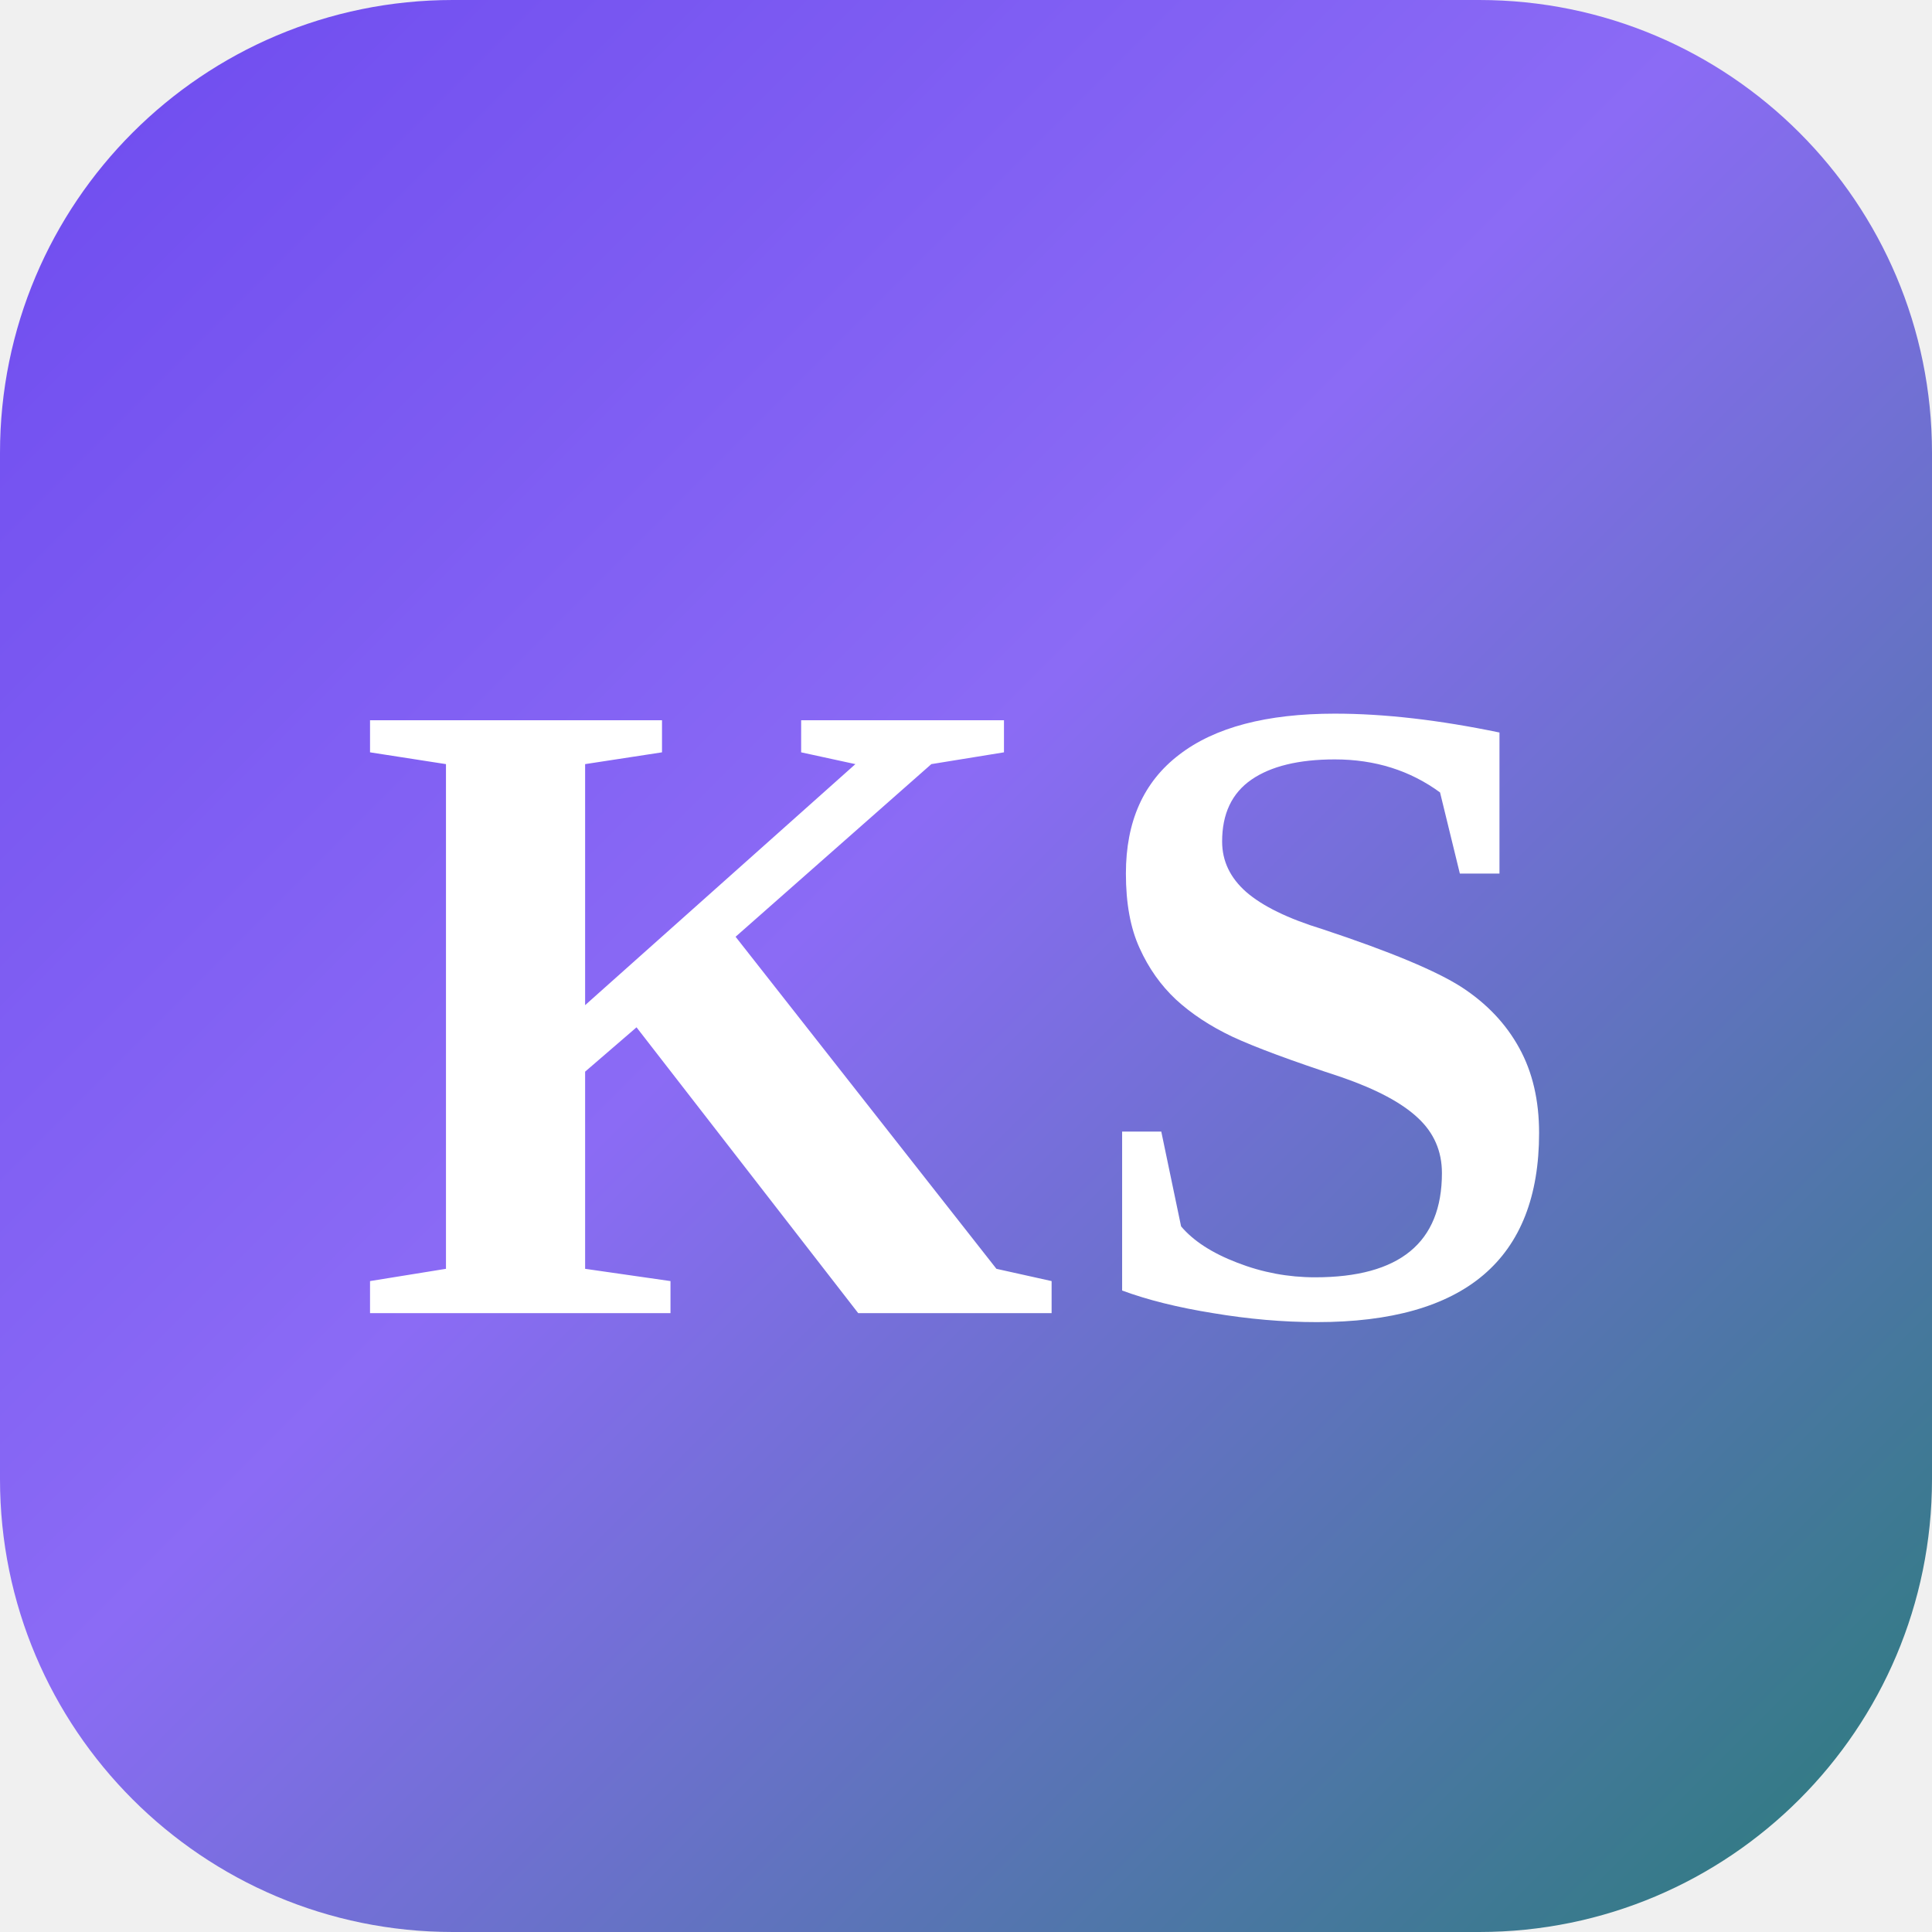
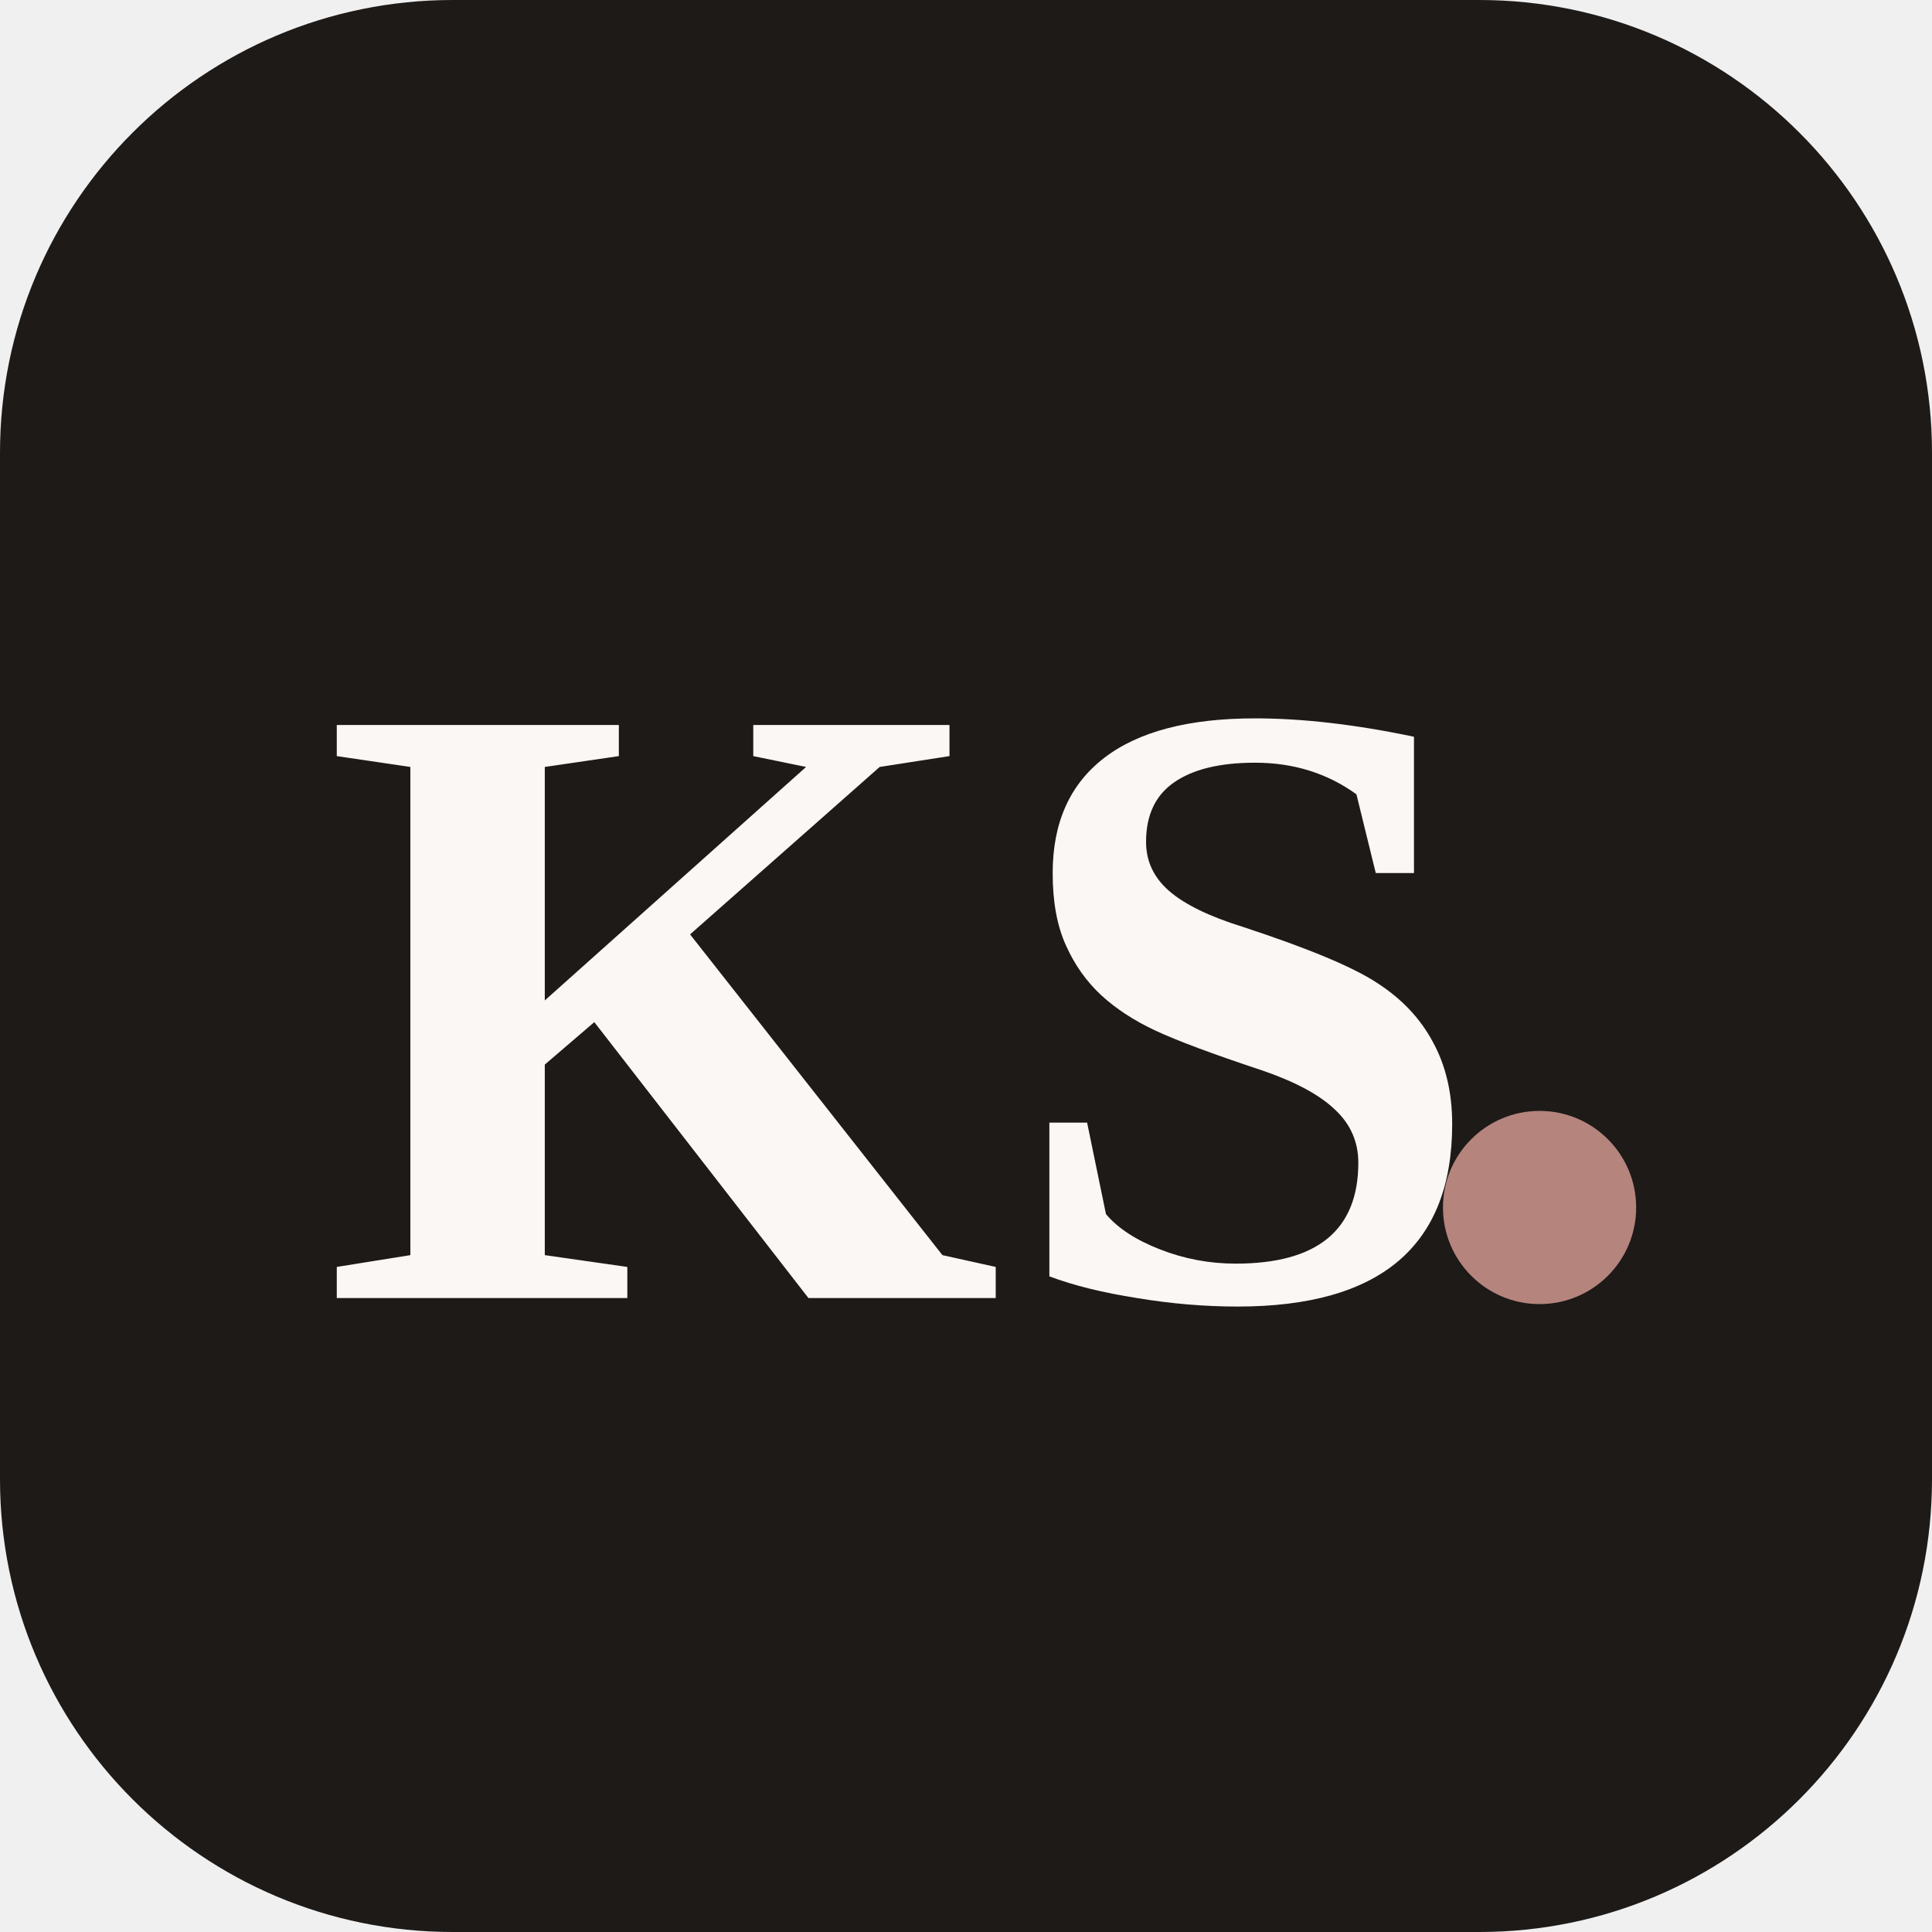
<svg xmlns="http://www.w3.org/2000/svg" viewBox="0 0 64 64">
-   <defs>
-     <linearGradient id="g" x1="0" y1="0" x2="1" y2="1">
-       <stop offset="0" stop-color="#6D4AEF" />
-       <stop offset="0.45" stop-color="#8B6BF5" />
-       <stop offset="1" stop-color="#287D77" />
-     </linearGradient>
-   </defs>
-   <rect width="64" height="64" rx="15" fill="url(#g)" />
-   <text x="32" y="43.5" text-anchor="middle" font-family="Georgia, 'Times New Roman', serif" font-weight="600" font-size="30" fill="#fff" letter-spacing="0.5">KS</text>
+   <rect width="64" height="64" rx="15" fill="#1D1A18" />
+   <text x="30" y="43" text-anchor="middle" font-family="Georgia, 'Times New Roman', serif" font-weight="600" font-size="29" fill="#FAF7F4">KS</text>
+   <circle cx="51" cy="40" r="3.2" fill="#B5847C" />
</svg>
